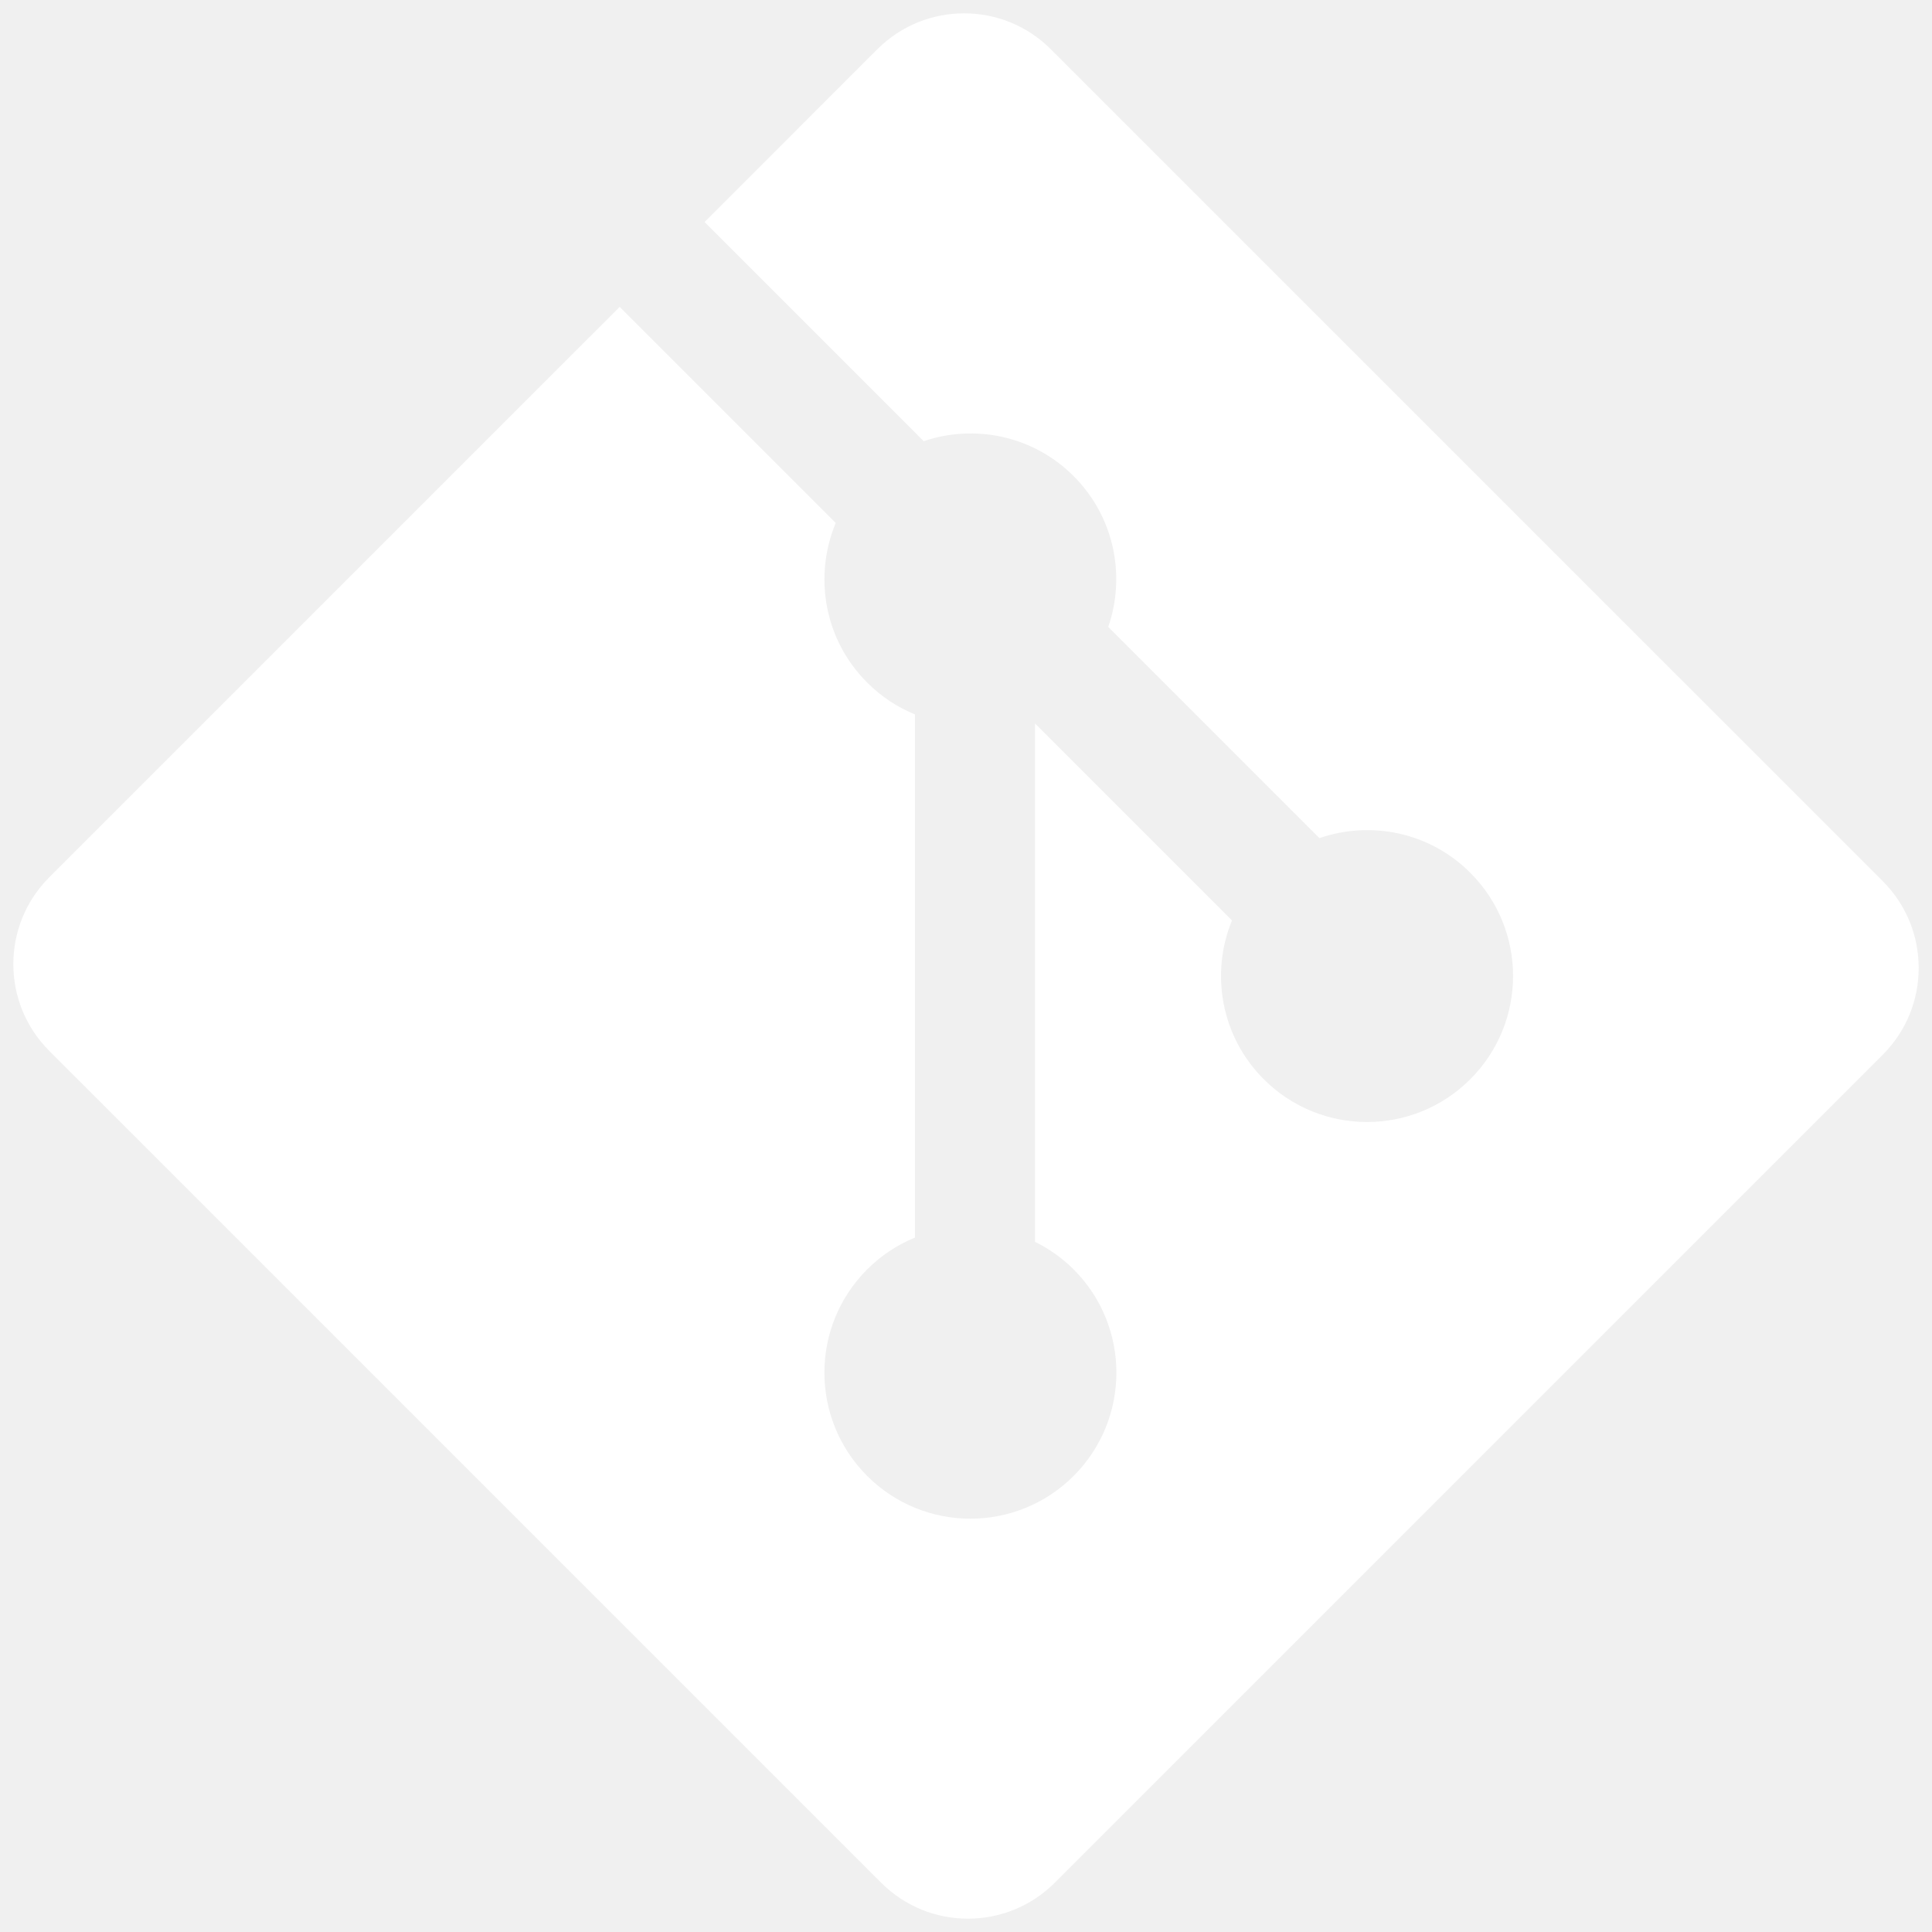
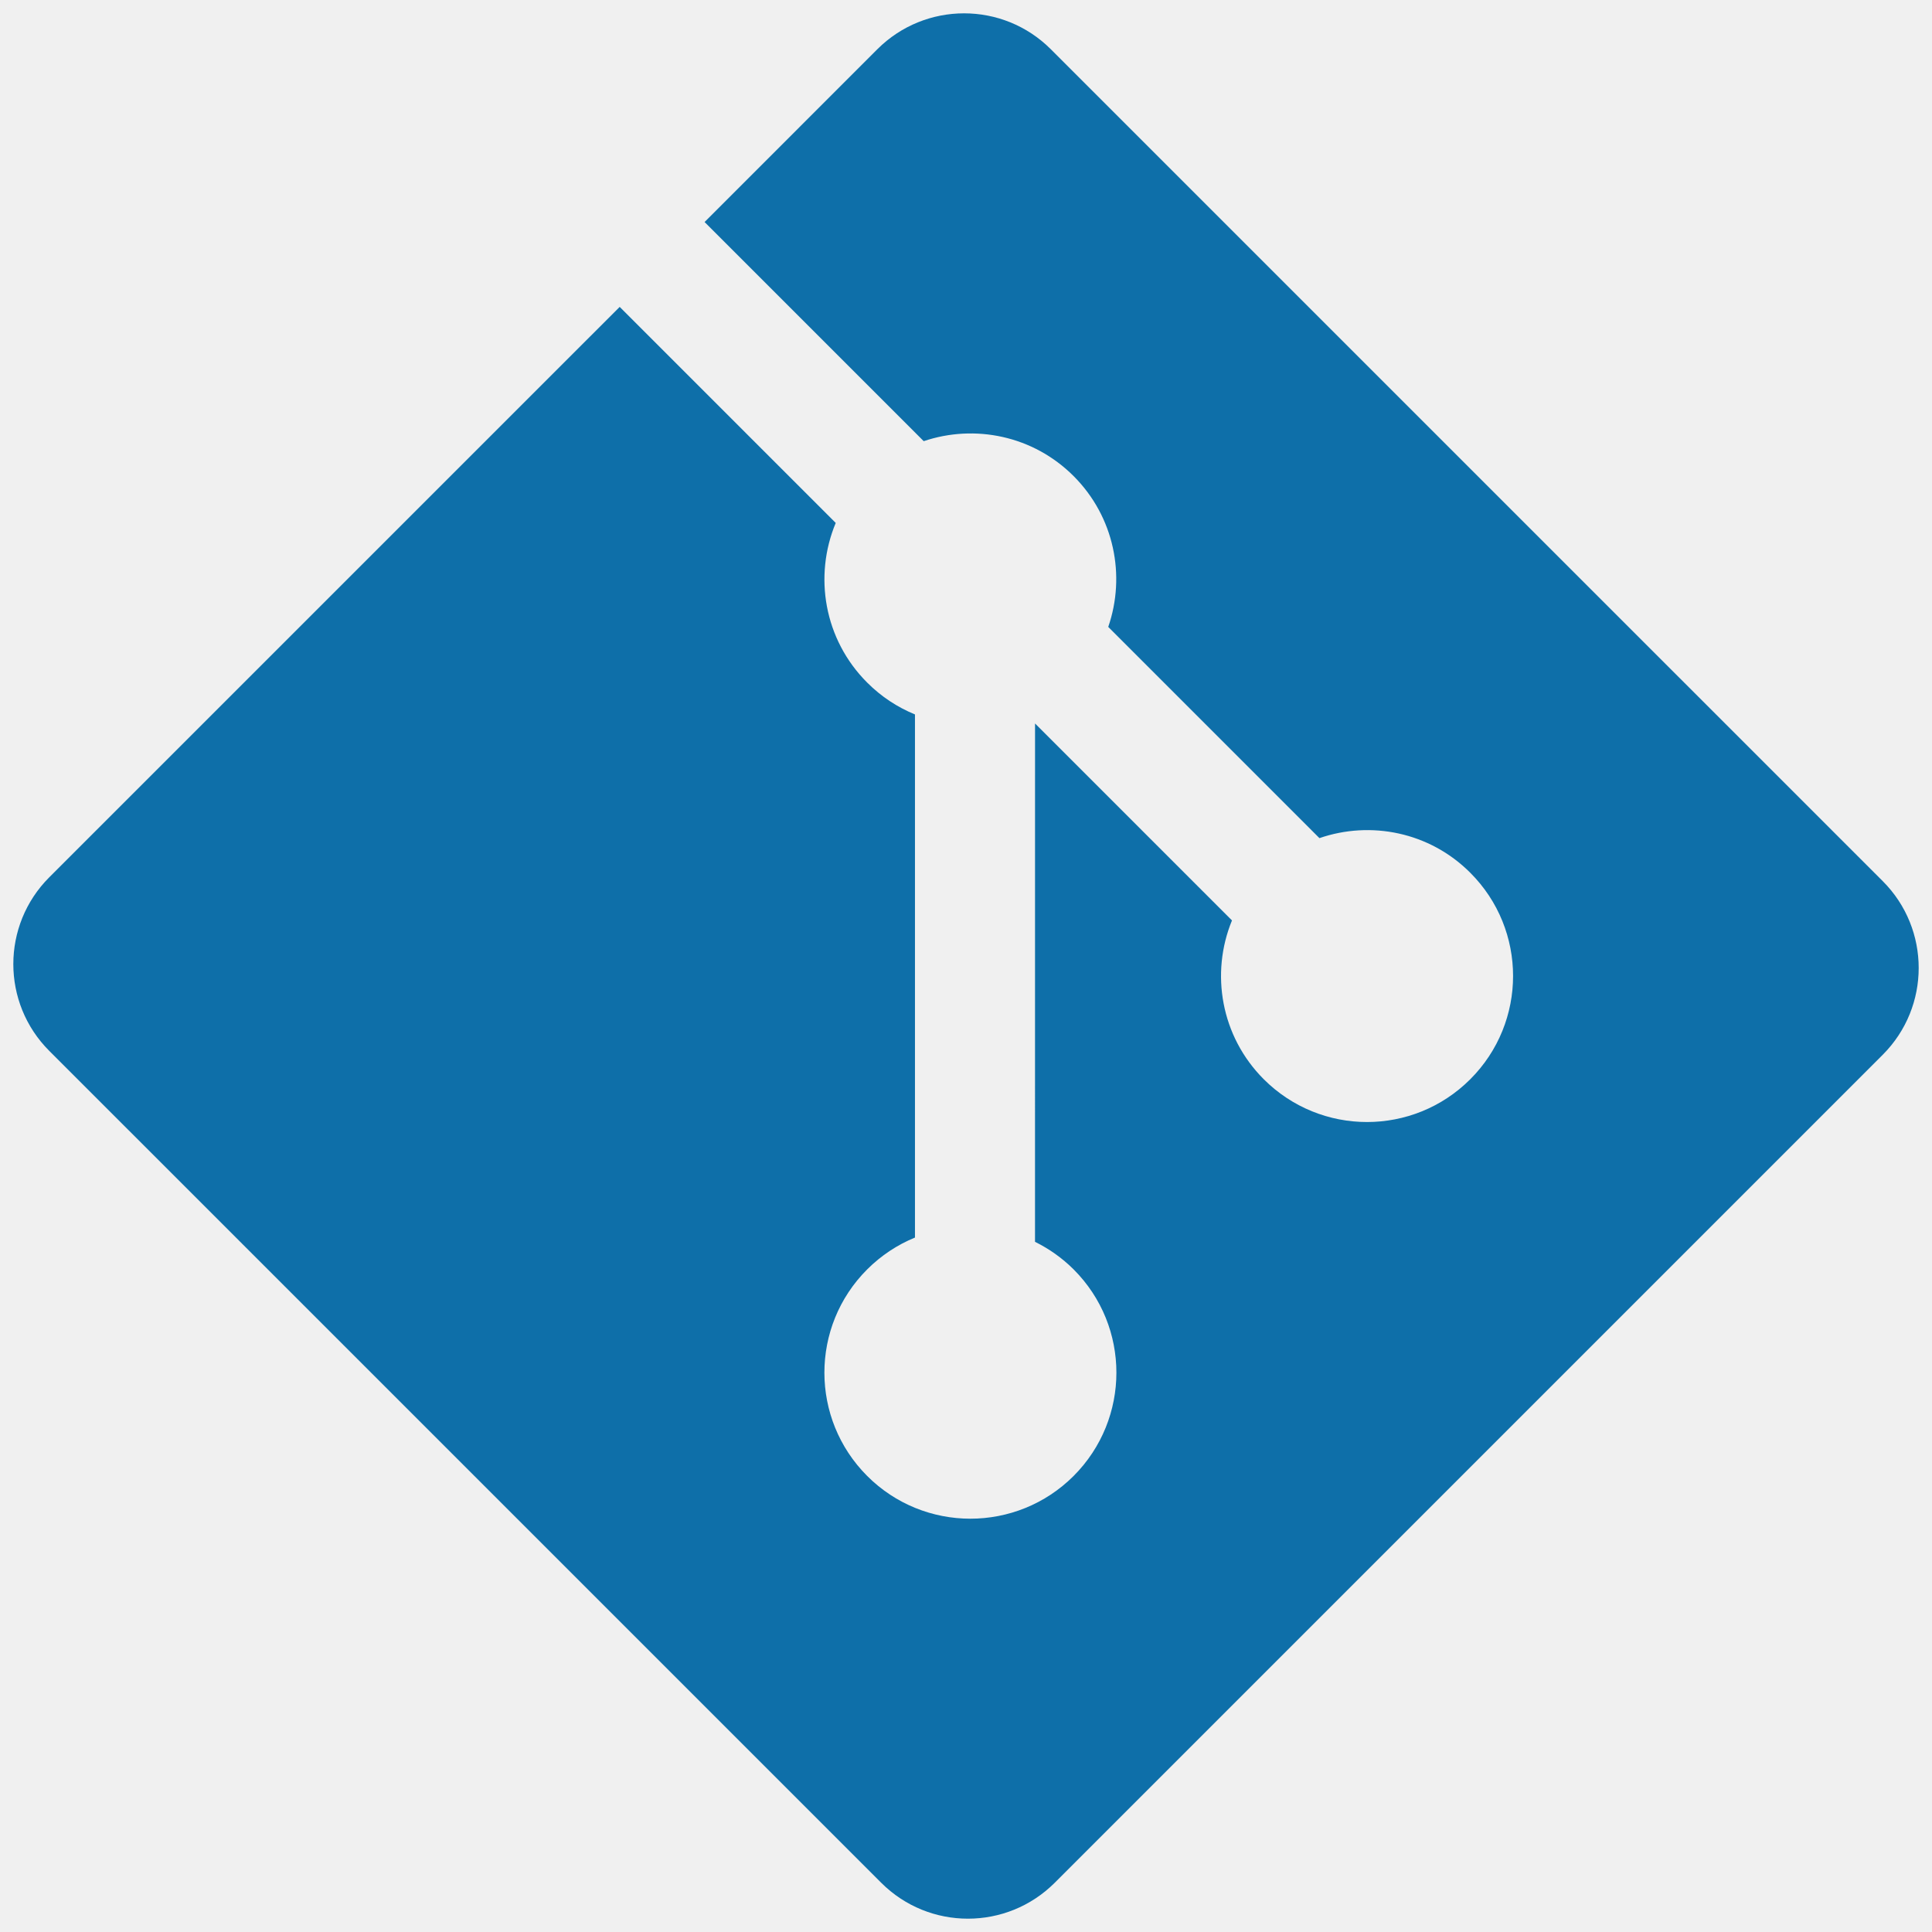
<svg xmlns="http://www.w3.org/2000/svg" viewBox="0 0 128 128">
-   <path fill="white" d="M124.737 58.378l-55.116-55.114c-3.172-3.174-8.32-3.174-11.497 0l-11.444 11.446 14.518 14.518c3.375-1.139 7.243-.375 9.932 2.314 2.703 2.706 3.461 6.607 2.294 9.993l13.992 13.993c3.385-1.167 7.292-.413 9.994 2.295 3.78 3.777 3.78 9.9 0 13.679-3.78 3.78-9.901 3.78-13.683 0-2.842-2.844-3.545-7.019-2.105-10.521l-13.048-13.048-.002 34.341c.922.455 1.791 1.063 2.559 1.828 3.778 3.777 3.778 9.898 0 13.683-3.779 3.777-9.904 3.777-13.679 0-3.778-3.784-3.778-9.905 0-13.683.934-.933 2.014-1.638 3.167-2.11v-34.659c-1.153-.472-2.231-1.172-3.167-2.111-2.862-2.86-3.551-7.06-2.083-10.576l-14.313-14.313-37.792 37.79c-3.175 3.177-3.175 8.325 0 11.5l55.117 55.114c3.174 3.174 8.32 3.174 11.499 0l54.858-54.858c3.174-3.176 3.174-8.327-.001-11.501z" />
+   <path fill="#0E6FA9" d="M124.737 58.378l-55.116-55.114c-3.172-3.174-8.32-3.174-11.497 0l-11.444 11.446 14.518 14.518c3.375-1.139 7.243-.375 9.932 2.314 2.703 2.706 3.461 6.607 2.294 9.993l13.992 13.993c3.385-1.167 7.292-.413 9.994 2.295 3.78 3.777 3.78 9.9 0 13.679-3.78 3.78-9.901 3.78-13.683 0-2.842-2.844-3.545-7.019-2.105-10.521l-13.048-13.048-.002 34.341c.922.455 1.791 1.063 2.559 1.828 3.778 3.777 3.778 9.898 0 13.683-3.779 3.777-9.904 3.777-13.679 0-3.778-3.784-3.778-9.905 0-13.683.934-.933 2.014-1.638 3.167-2.11v-34.659c-1.153-.472-2.231-1.172-3.167-2.111-2.862-2.86-3.551-7.06-2.083-10.576l-14.313-14.313-37.792 37.79c-3.175 3.177-3.175 8.325 0 11.5l55.117 55.114c3.174 3.174 8.32 3.174 11.499 0l54.858-54.858c3.174-3.176 3.174-8.327-.001-11.501z" />
</svg>
